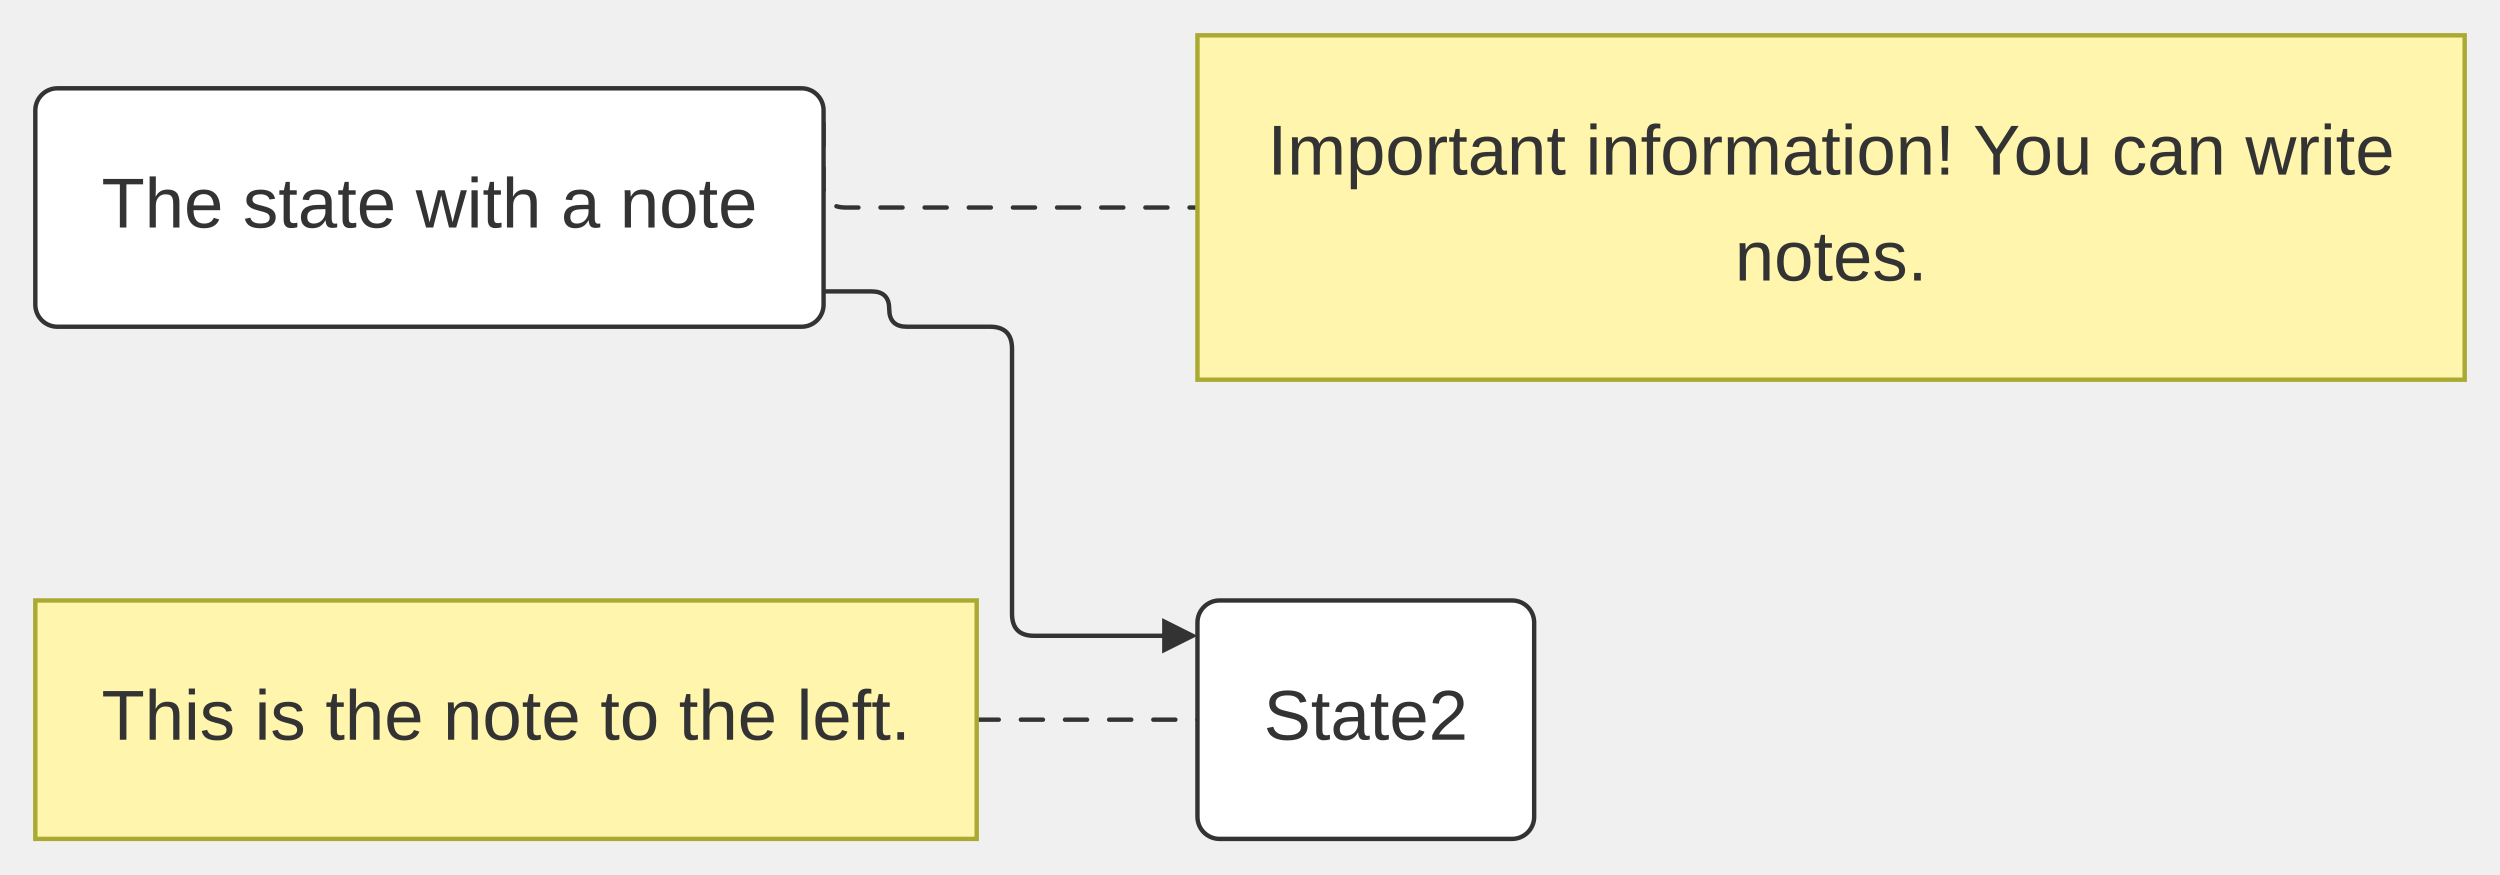
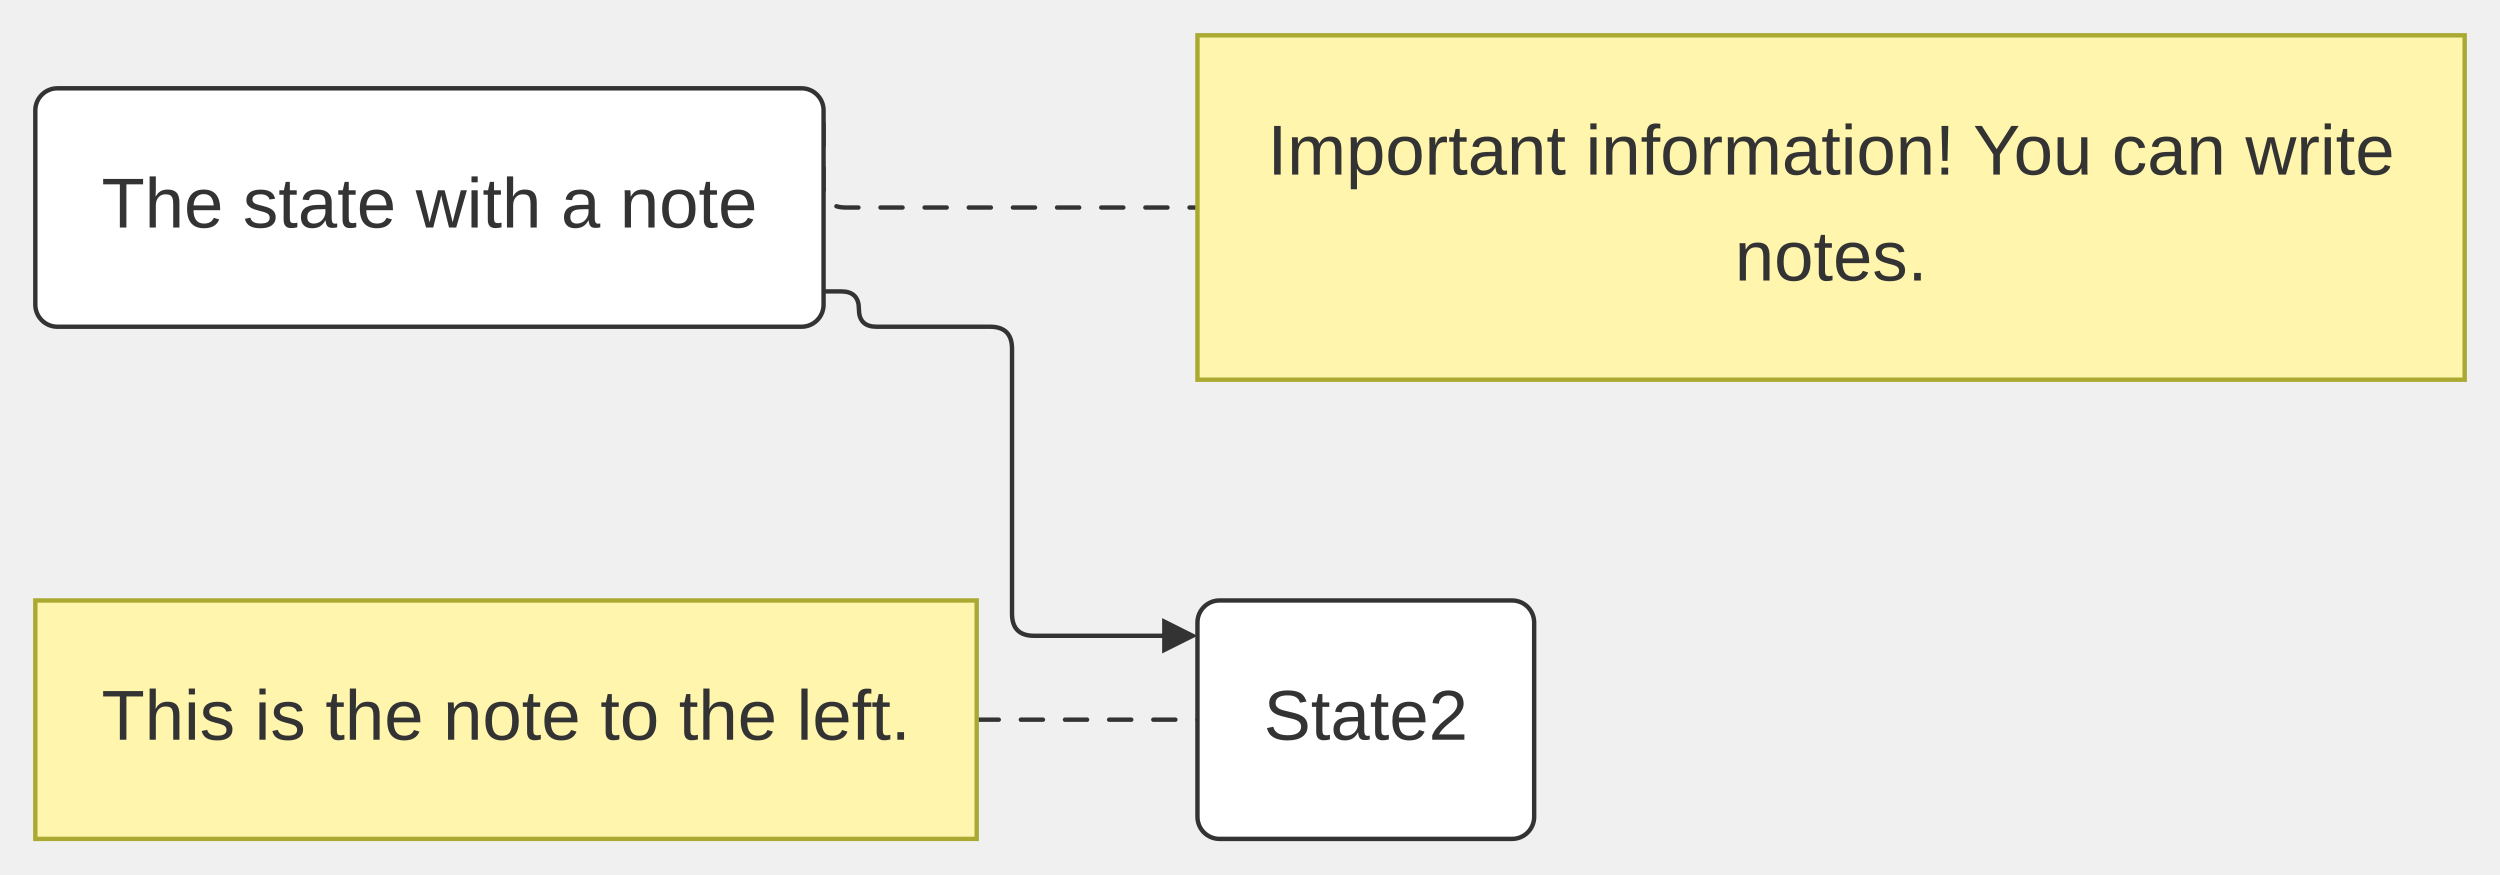
<svg xmlns="http://www.w3.org/2000/svg" width="100%" viewBox="0 0 566.22 198.00" style="max-width: 566.22px; background-color: transparent;" font-family="&quot;trebuchet ms&quot;, verdana, arial, sans-serif" font-size="16.00">
  <defs>
    <marker id="arrowhead" viewBox="0 0 10.00 10.00" refX="5.00" refY="5.00" markerWidth="8.00" markerHeight="8.00" orient="auto-start-reverse" markerUnits="userSpaceOnUse">
      <path d="M 0 0 L 10.00 5.00 L 0 10.00 z" fill="#333" />
    </marker>
  </defs>
  <g transform="translate(0.00,0.00)">
    <g class="edgePaths">
      <path d="M186.53,28.00 L186.53,42.00 Q186.53,47.00 191.53,47.00 L271.21,47.00" stroke="#333" stroke-width="1.00" fill="none" stroke-linecap="round" stroke-linejoin="round" stroke-dasharray="5.00" />
-       <path d="M186.53,66.00 L197.40,66.00 Q201.40,66.00 201.40,70.00 L201.40,70.00 Q201.40,74.00 205.40,74.00 L224.21,74.00 Q229.21,74.00 229.21,79.00 L229.21,139.00 Q229.21,144.00 234.21,144.00 L267.21,144.00" stroke="#333" stroke-width="1.00" fill="none" stroke-linecap="round" stroke-linejoin="round" marker-end="url(#arrowhead)" />
+       <path d="M186.53,66.00 L190.53,66.00 Q194.53,66.00 194.53,70.00 L194.53,70.00 Q194.53,74.00 198.53,74.00 L224.21,74.00 Q229.21,74.00 229.21,79.00 L229.21,139.00 Q229.21,144.00 234.21,144.00 L267.21,144.00" stroke="#333" stroke-width="1.00" fill="none" stroke-linecap="round" stroke-linejoin="round" marker-end="url(#arrowhead)" />
      <path d="M221.21,163.00 L271.21,163.00" stroke="#333" stroke-width="1.00" fill="none" stroke-linecap="round" stroke-linejoin="round" stroke-dasharray="5.00" />
    </g>
    <g class="nodes">
      <g class="node default" id="State1" data-id="State1" data-look="classic">
        <rect x="8.00" y="20.00" width="178.53" height="54.00" rx="5.00" ry="5.00" fill="white" stroke="#333" stroke-width="1.00" stroke-linejoin="round" />
        <text x="97.27" y="47.00" text-anchor="middle" dominant-baseline="middle" fill="#333">The state with a note</text>
      </g>
      <g class="node default" id="State1____note_0" data-id="State1____note_0" data-look="classic">
        <rect x="271.21" y="8.00" width="287.01" height="78.00" fill="#fff5ad" stroke="#aaaa33" stroke-width="1.00" />
        <text x="414.71" y="35.00" text-anchor="middle" dominant-baseline="middle" fill="#333">Important information! You can write</text>
        <text x="414.71" y="59.00" text-anchor="middle" dominant-baseline="middle" fill="#333">notes.</text>
      </g>
      <g class="node default" id="State2" data-id="State2" data-look="classic">
        <rect x="271.21" y="136.00" width="76.26" height="54.00" rx="5.00" ry="5.00" fill="white" stroke="#333" stroke-width="1.00" stroke-linejoin="round" />
        <text x="309.34" y="163.00" text-anchor="middle" dominant-baseline="middle" fill="#333">State2</text>
      </g>
      <g class="node default" id="State2____note_1" data-id="State2____note_1" data-look="classic">
        <rect x="8.00" y="136.00" width="213.21" height="54.00" fill="#fff5ad" stroke="#aaaa33" stroke-width="1.00" />
        <text x="114.61" y="163.00" text-anchor="middle" dominant-baseline="middle" fill="#333">This is the note to the left.</text>
      </g>
    </g>
    <g class="edgeLabels">
    </g>
  </g>
</svg>
